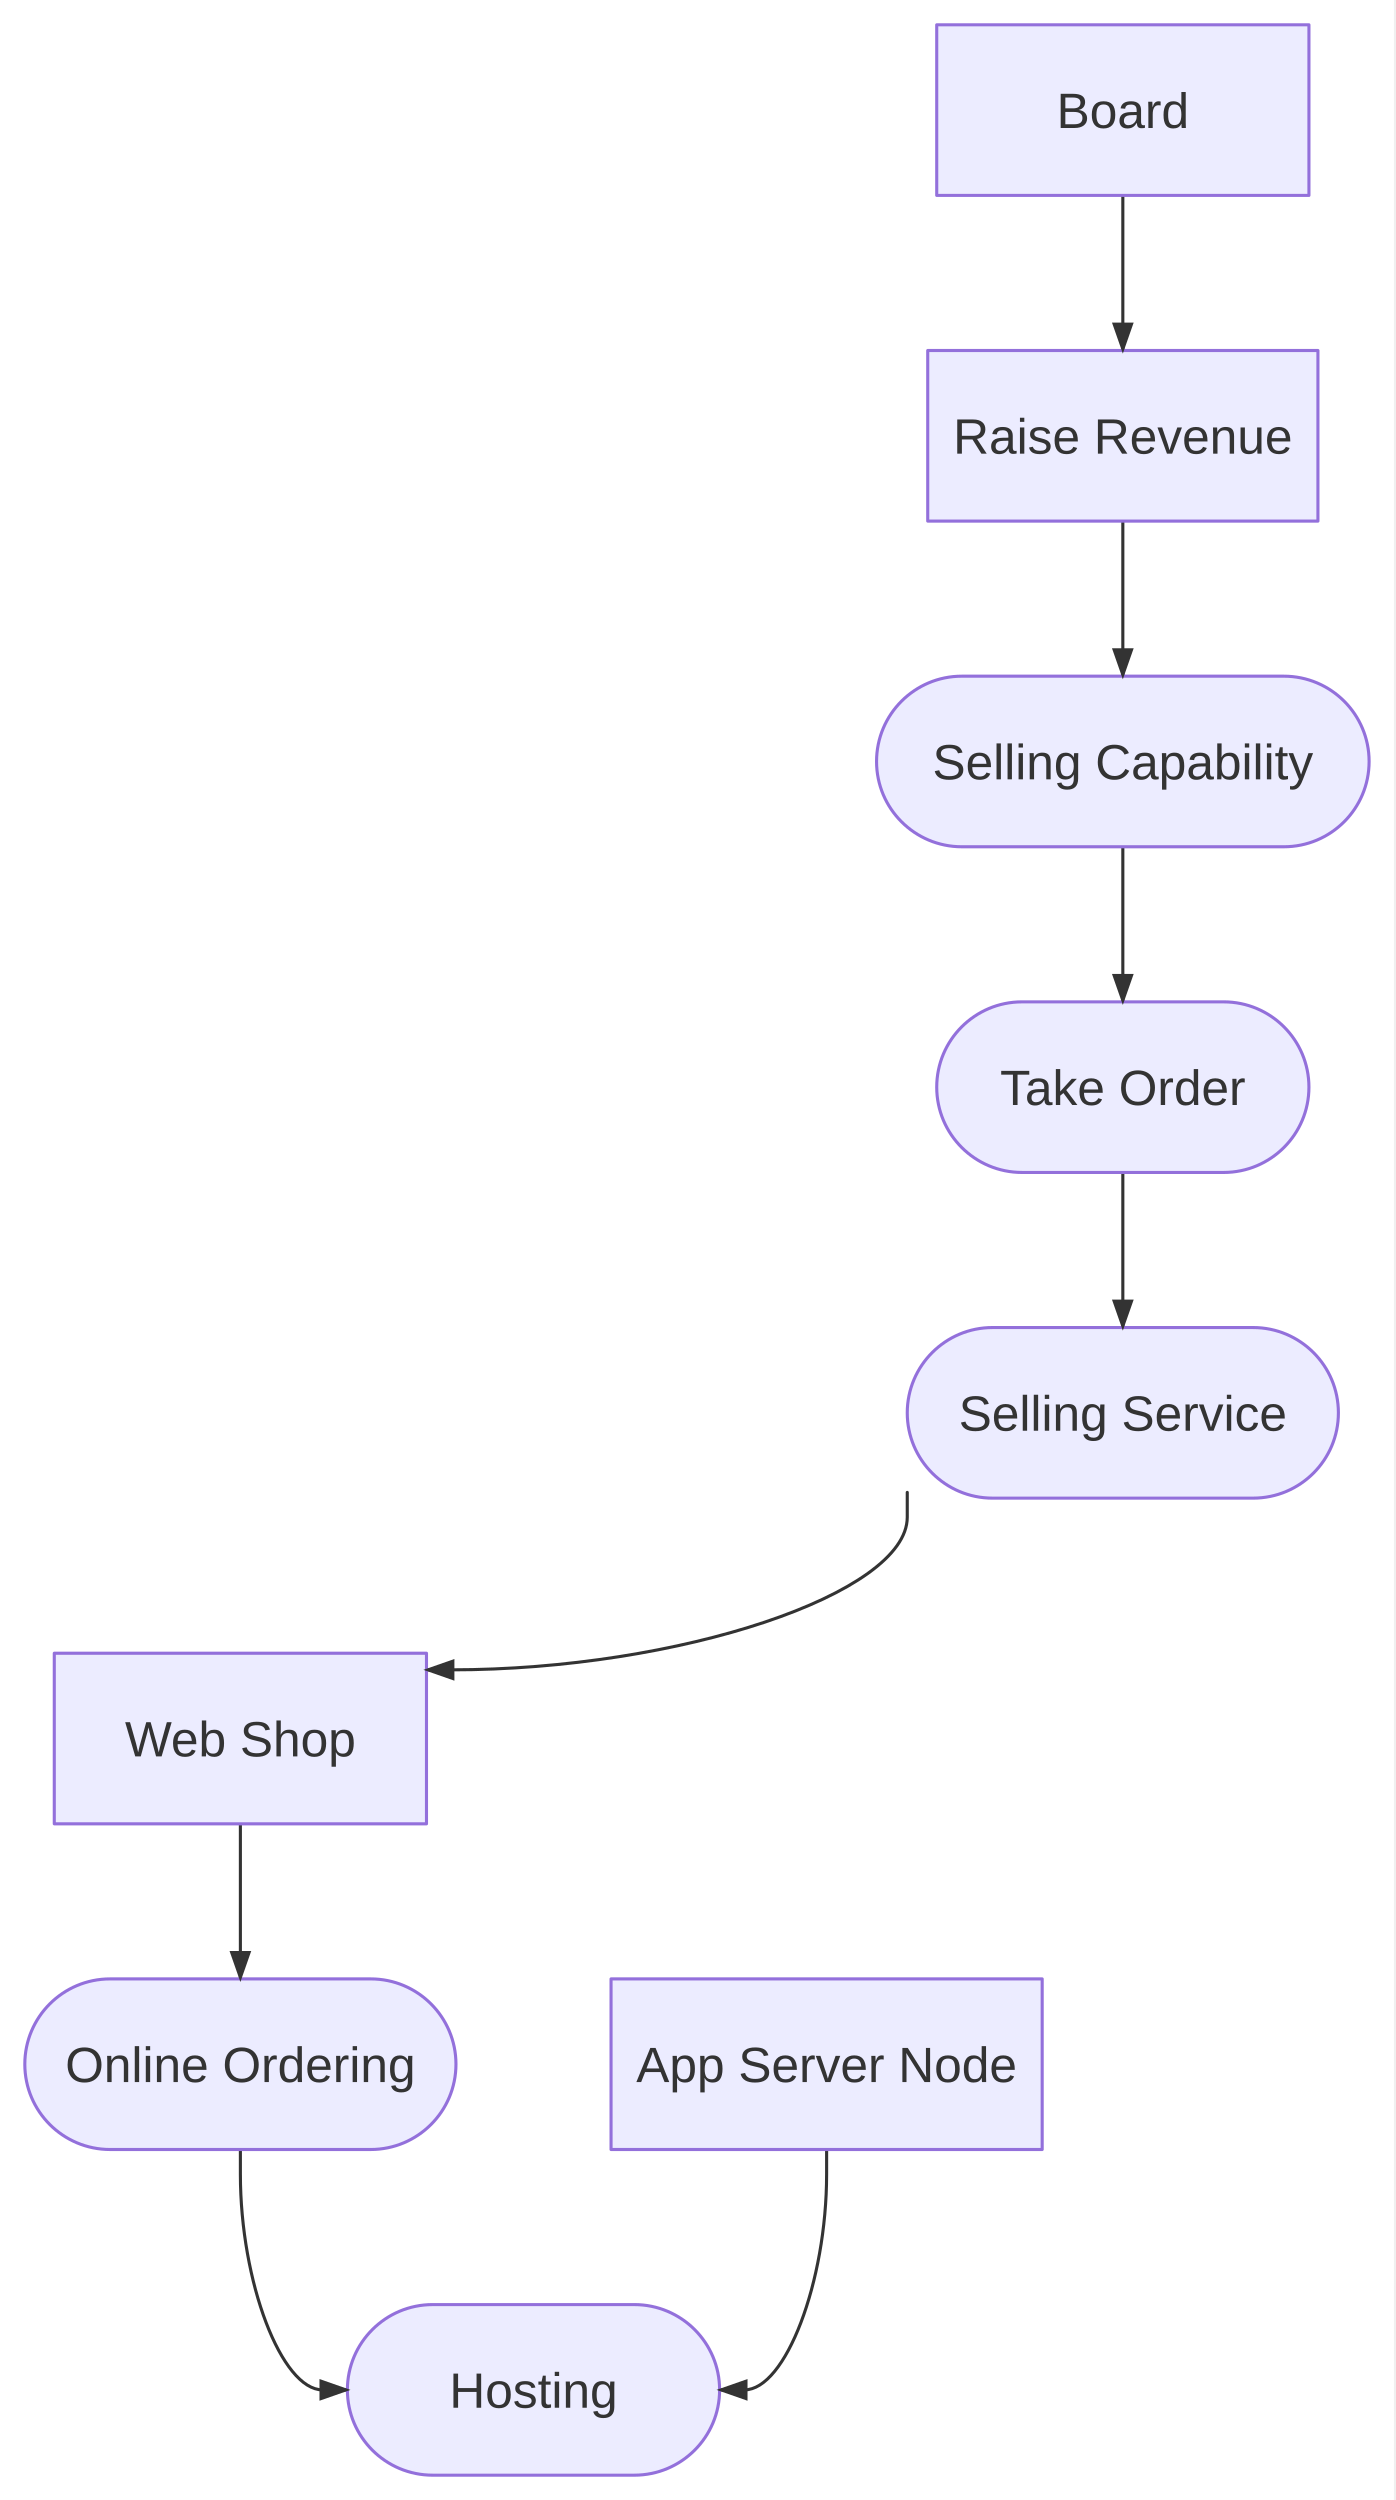
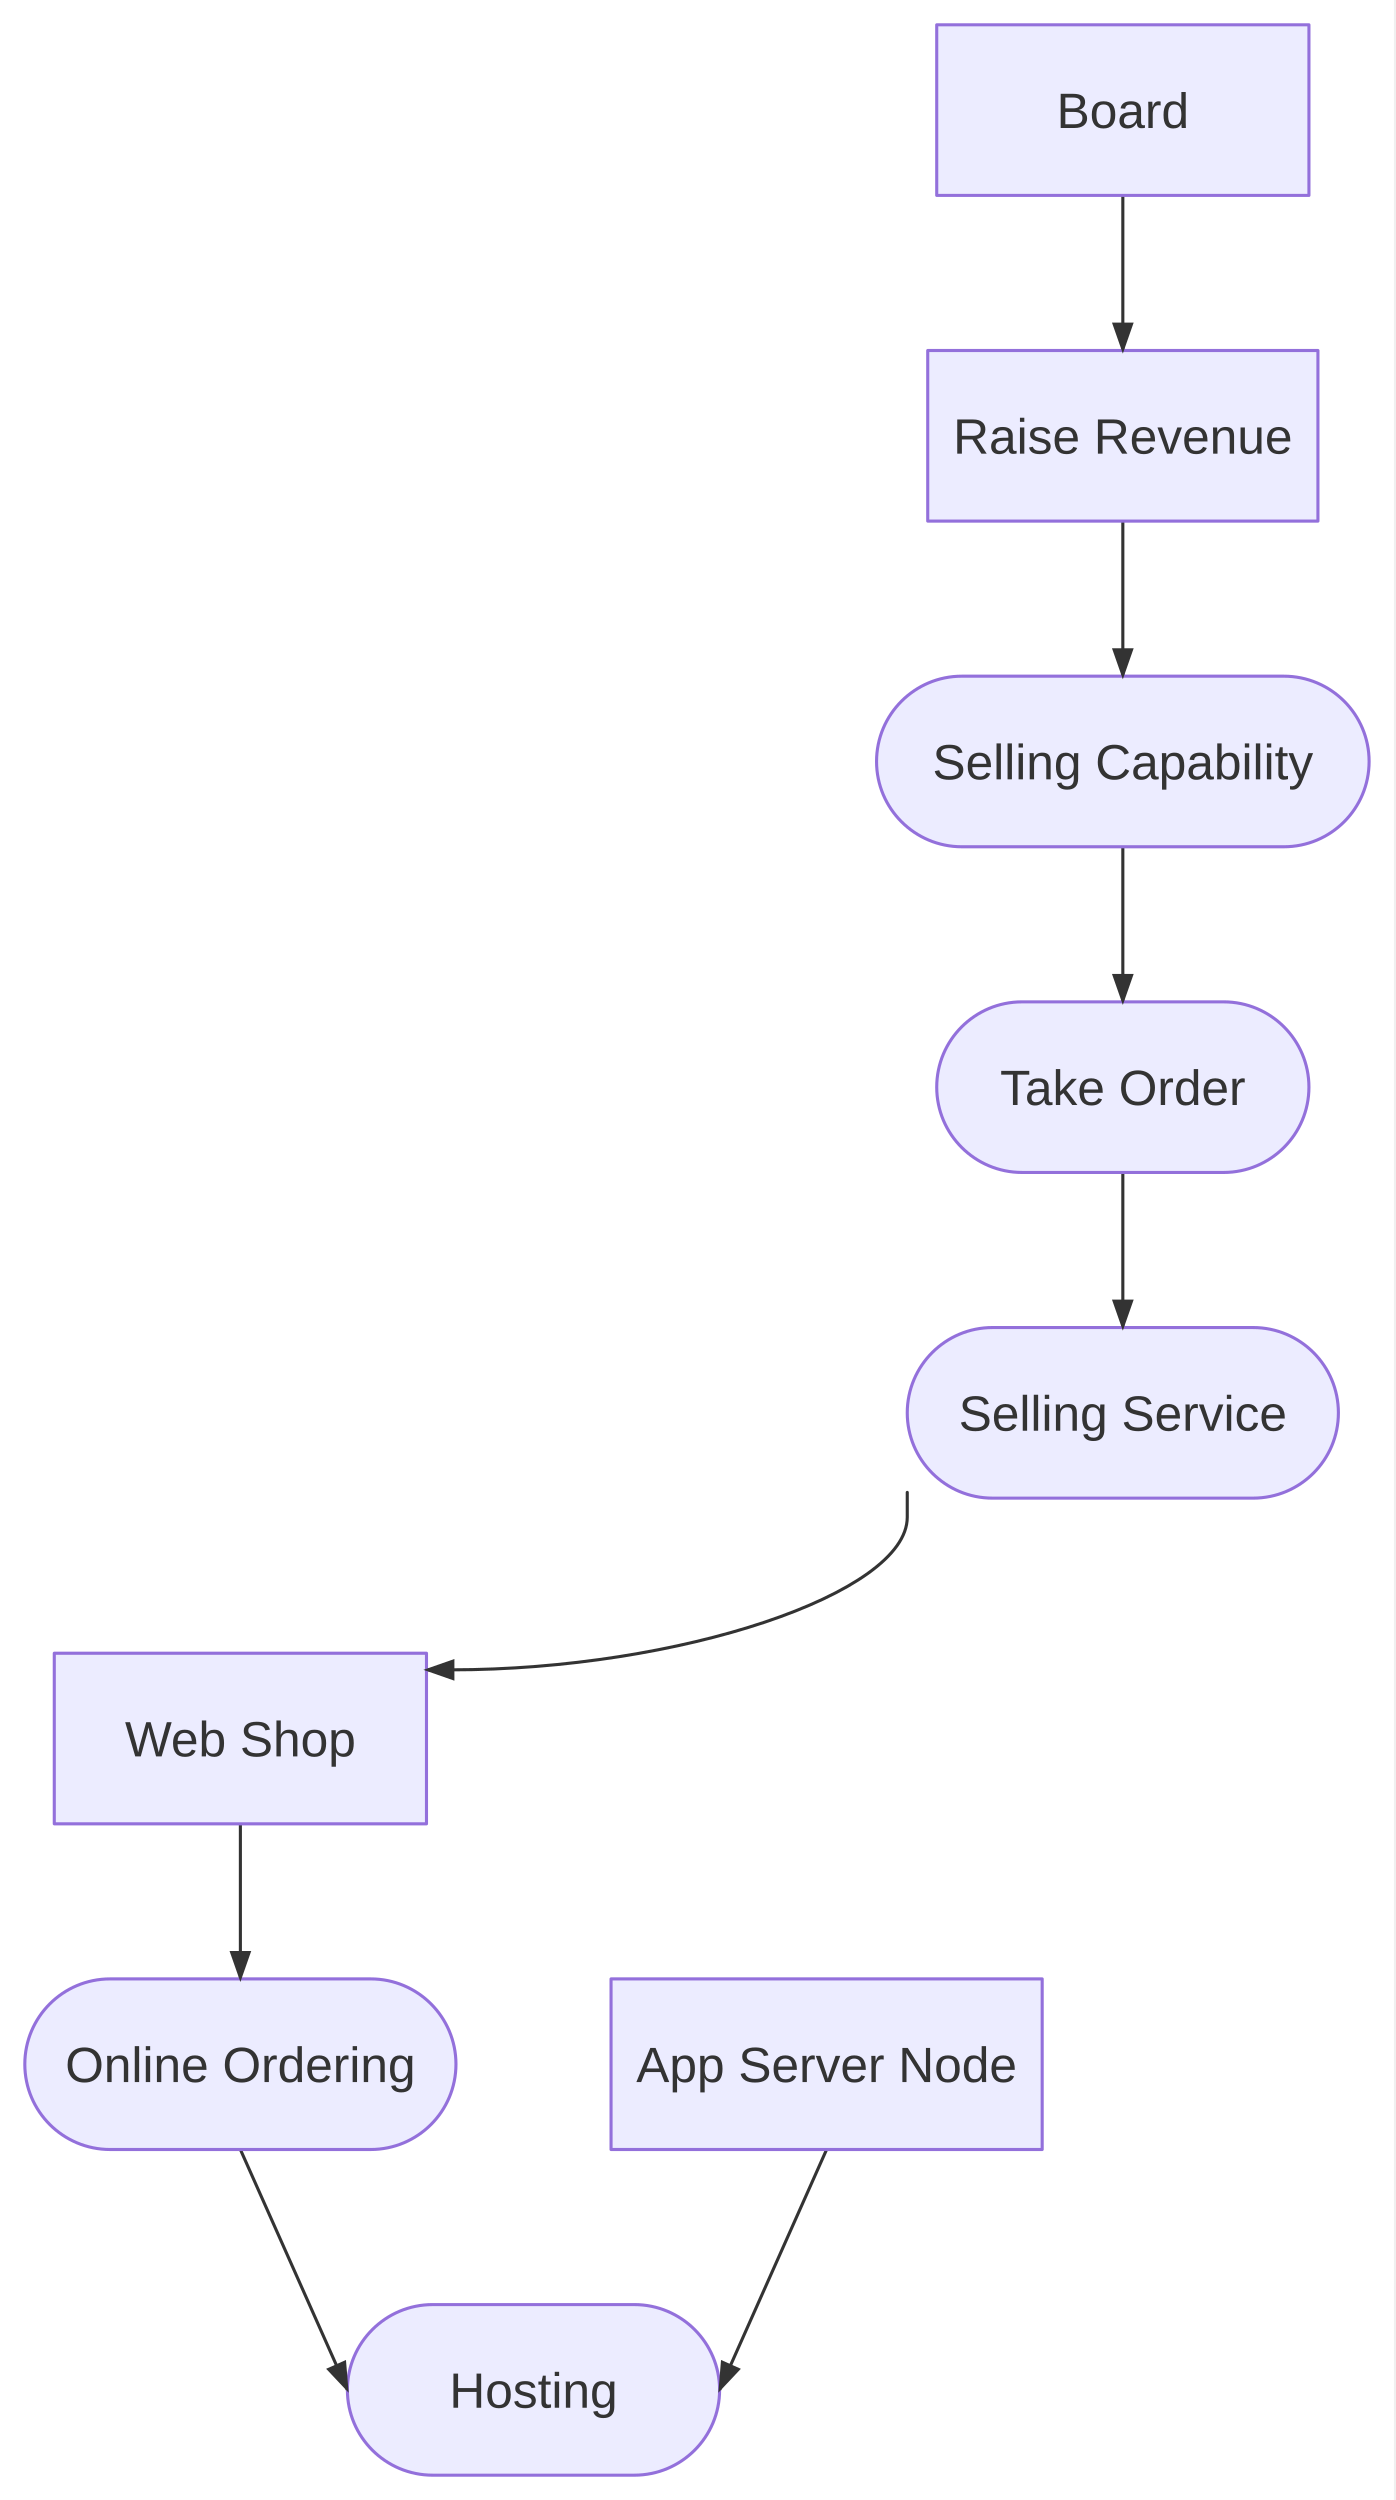
<svg xmlns="http://www.w3.org/2000/svg" width="450" height="806" viewBox="0 0 450 806">
  <rect x="0" y="0" width="449.4" height="806" fill="white" />
  <path d="M362,63L362,71L362,113" fill="none" stroke="#333333" stroke-width="1" stroke-linejoin="round" stroke-linecap="round" />
  <path d="M362,168L362,176L362,218" fill="none" stroke="#333333" stroke-width="1" stroke-linejoin="round" stroke-linecap="round" />
  <path d="M362,273L362,281L362,323" fill="none" stroke="#333333" stroke-width="1" stroke-linejoin="round" stroke-linecap="round" />
  <path d="M362,378L362,386L362,428" fill="none" stroke="#333333" stroke-width="1" stroke-linejoin="round" stroke-linecap="round" />
  <path d="M292.5,481.15L292.5,489.15C292.5,513.753 219,538.356 145.5,538.356L137.5,538.356" fill="none" stroke="#333333" stroke-width="1" stroke-linejoin="round" stroke-linecap="round" />
  <path d="M77.5,588L77.5,596L77.5,638" fill="none" stroke="#333333" stroke-width="1" stroke-linejoin="round" stroke-linecap="round" />
-   <path d="M77.5,693L77.5,701C77.5,735.75 90.75,770.5 104,770.5L112,770.5" fill="none" stroke="#333333" stroke-width="1" stroke-linejoin="round" stroke-linecap="round" />
-   <path d="M266.5,693L266.5,701C266.5,735.75 253.25,770.5 240,770.5L232,770.5" fill="none" stroke="#333333" stroke-width="1" stroke-linejoin="round" stroke-linecap="round" />
+   <path d="M77.5,693L112,770.5" fill="none" stroke="#333333" stroke-width="1" stroke-linejoin="round" stroke-linecap="round" />
+   <path d="M266.5,693L232,770.5" fill="none" stroke="#333333" stroke-width="1" stroke-linejoin="round" stroke-linecap="round" />
  <path d="M302,8 H422 V63 H302 Z" fill="#ECECFF" stroke="#9370DB" stroke-width="1" stroke-linejoin="round" stroke-linecap="round" />
  <path d="M299.1,113 H424.9 V168 H299.1 Z" fill="#ECECFF" stroke="#9370DB" stroke-width="1" stroke-linejoin="round" stroke-linecap="round" />
  <path d="M310.1,218 H413.9 A27.5,27.5 0 0 1 413.9,273 H310.1 A27.5,27.5 0 0 1 310.1,218 Z" fill="#ECECFF" stroke="#9370DB" stroke-width="1" stroke-linejoin="round" stroke-linecap="round" />
  <path d="M329.5,323 H394.5 A27.5,27.5 0 0 1 394.5,378 H329.5 A27.5,27.5 0 0 1 329.5,323 Z" fill="#ECECFF" stroke="#9370DB" stroke-width="1" stroke-linejoin="round" stroke-linecap="round" />
  <path d="M320,428 H404 A27.5,27.5 0 0 1 404,483 H320 A27.5,27.5 0 0 1 320,428 Z" fill="#ECECFF" stroke="#9370DB" stroke-width="1" stroke-linejoin="round" stroke-linecap="round" />
  <path d="M17.5,533 H137.5 V588 H17.5 Z" fill="#ECECFF" stroke="#9370DB" stroke-width="1" stroke-linejoin="round" stroke-linecap="round" />
  <path d="M197,638 H336 V693 H197 Z" fill="#ECECFF" stroke="#9370DB" stroke-width="1" stroke-linejoin="round" stroke-linecap="round" />
  <path d="M35.5,638 H119.5 A27.5,27.5 0 0 1 119.5,693 H35.5 A27.5,27.5 0 0 1 35.5,638 Z" fill="#ECECFF" stroke="#9370DB" stroke-width="1" stroke-linejoin="round" stroke-linecap="round" />
  <path d="M139.5,743 H204.5 A27.5,27.5 0 0 1 204.5,798 H139.5 A27.5,27.5 0 0 1 139.5,743 Z" fill="#ECECFF" stroke="#9370DB" stroke-width="1" stroke-linejoin="round" stroke-linecap="round" />
  <polygon points="362,114 358.5,104 365.5,104" fill="#333333" stroke="none" />
  <polygon points="362,219 358.5,209 365.5,209" fill="#333333" stroke="none" />
  <polygon points="362,324 358.5,314 365.5,314" fill="#333333" stroke="none" />
  <polygon points="362,429 358.5,419 365.5,419" fill="#333333" stroke="none" />
  <polygon points="136.5,538.356 146.5,534.856 146.5,541.856" fill="#333333" stroke="none" />
  <polygon points="77.5,639 74,629 81,629" fill="#333333" stroke="none" />
-   <polygon points="113,770.5 103,774 103,767" fill="#333333" stroke="none" />
-   <polygon points="231,770.5 241,767 241,774" fill="#333333" stroke="none" />
+   <polygon points="112.407,771.414 105.142,763.701 111.537,760.854" fill="#333333" stroke="none" />
+   <polygon points="231.593,771.414 232.463,760.854 238.858,763.701" fill="#333333" stroke="none" />
  <text x="362" y="41.26" text-anchor="middle" fill="#333" font-family="&quot;trebuchet ms&quot;, verdana, arial, sans-serif" font-size="16" font-weight="normal">Board</text>
  <text x="362" y="146.26" text-anchor="middle" fill="#333" font-family="&quot;trebuchet ms&quot;, verdana, arial, sans-serif" font-size="16" font-weight="normal">Raise Revenue</text>
  <text x="362" y="251.26" text-anchor="middle" fill="#333" font-family="&quot;trebuchet ms&quot;, verdana, arial, sans-serif" font-size="16" font-weight="normal">Selling Capability</text>
  <text x="362" y="356.26" text-anchor="middle" fill="#333" font-family="&quot;trebuchet ms&quot;, verdana, arial, sans-serif" font-size="16" font-weight="normal">Take Order</text>
  <text x="362" y="461.26" text-anchor="middle" fill="#333" font-family="&quot;trebuchet ms&quot;, verdana, arial, sans-serif" font-size="16" font-weight="normal">Selling Service</text>
  <text x="77.5" y="566.26" text-anchor="middle" fill="#333" font-family="&quot;trebuchet ms&quot;, verdana, arial, sans-serif" font-size="16" font-weight="normal">Web Shop</text>
  <text x="266.5" y="671.26" text-anchor="middle" fill="#333" font-family="&quot;trebuchet ms&quot;, verdana, arial, sans-serif" font-size="16" font-weight="normal">App Server Node</text>
  <text x="77.5" y="671.26" text-anchor="middle" fill="#333" font-family="&quot;trebuchet ms&quot;, verdana, arial, sans-serif" font-size="16" font-weight="normal">Online Ordering</text>
  <text x="172" y="776.26" text-anchor="middle" fill="#333" font-family="&quot;trebuchet ms&quot;, verdana, arial, sans-serif" font-size="16" font-weight="normal">Hosting</text>
</svg>
